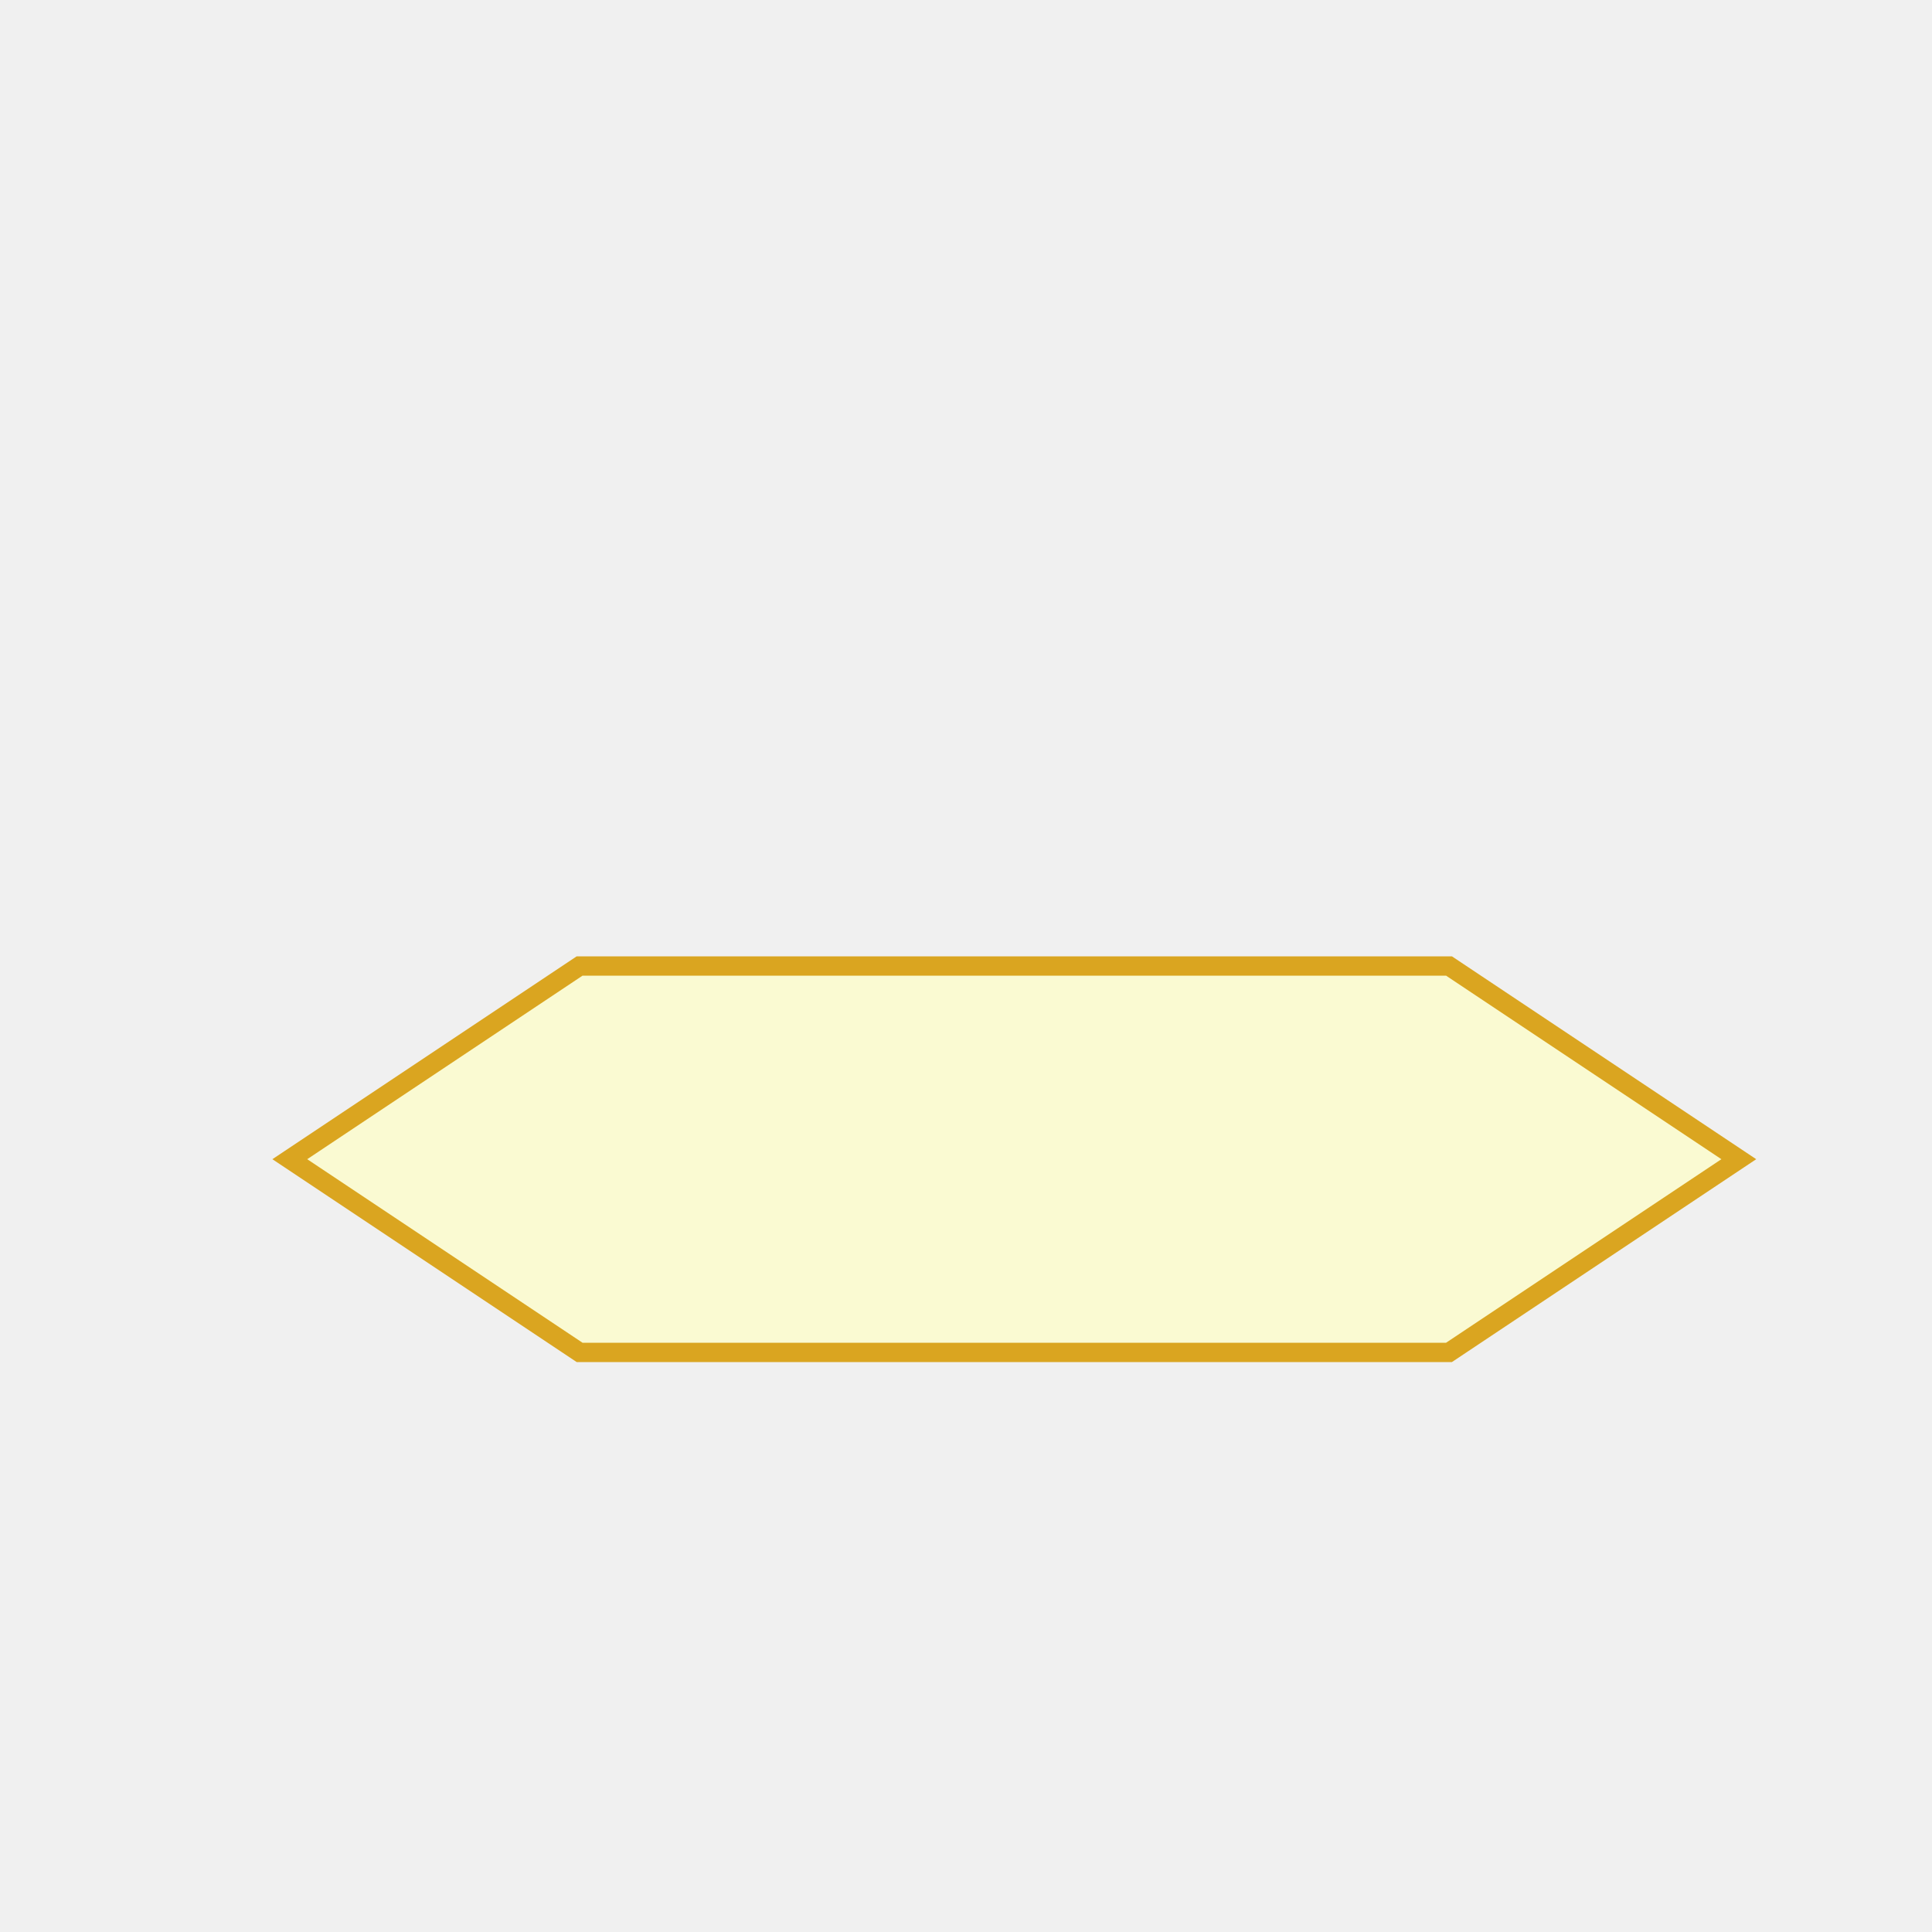
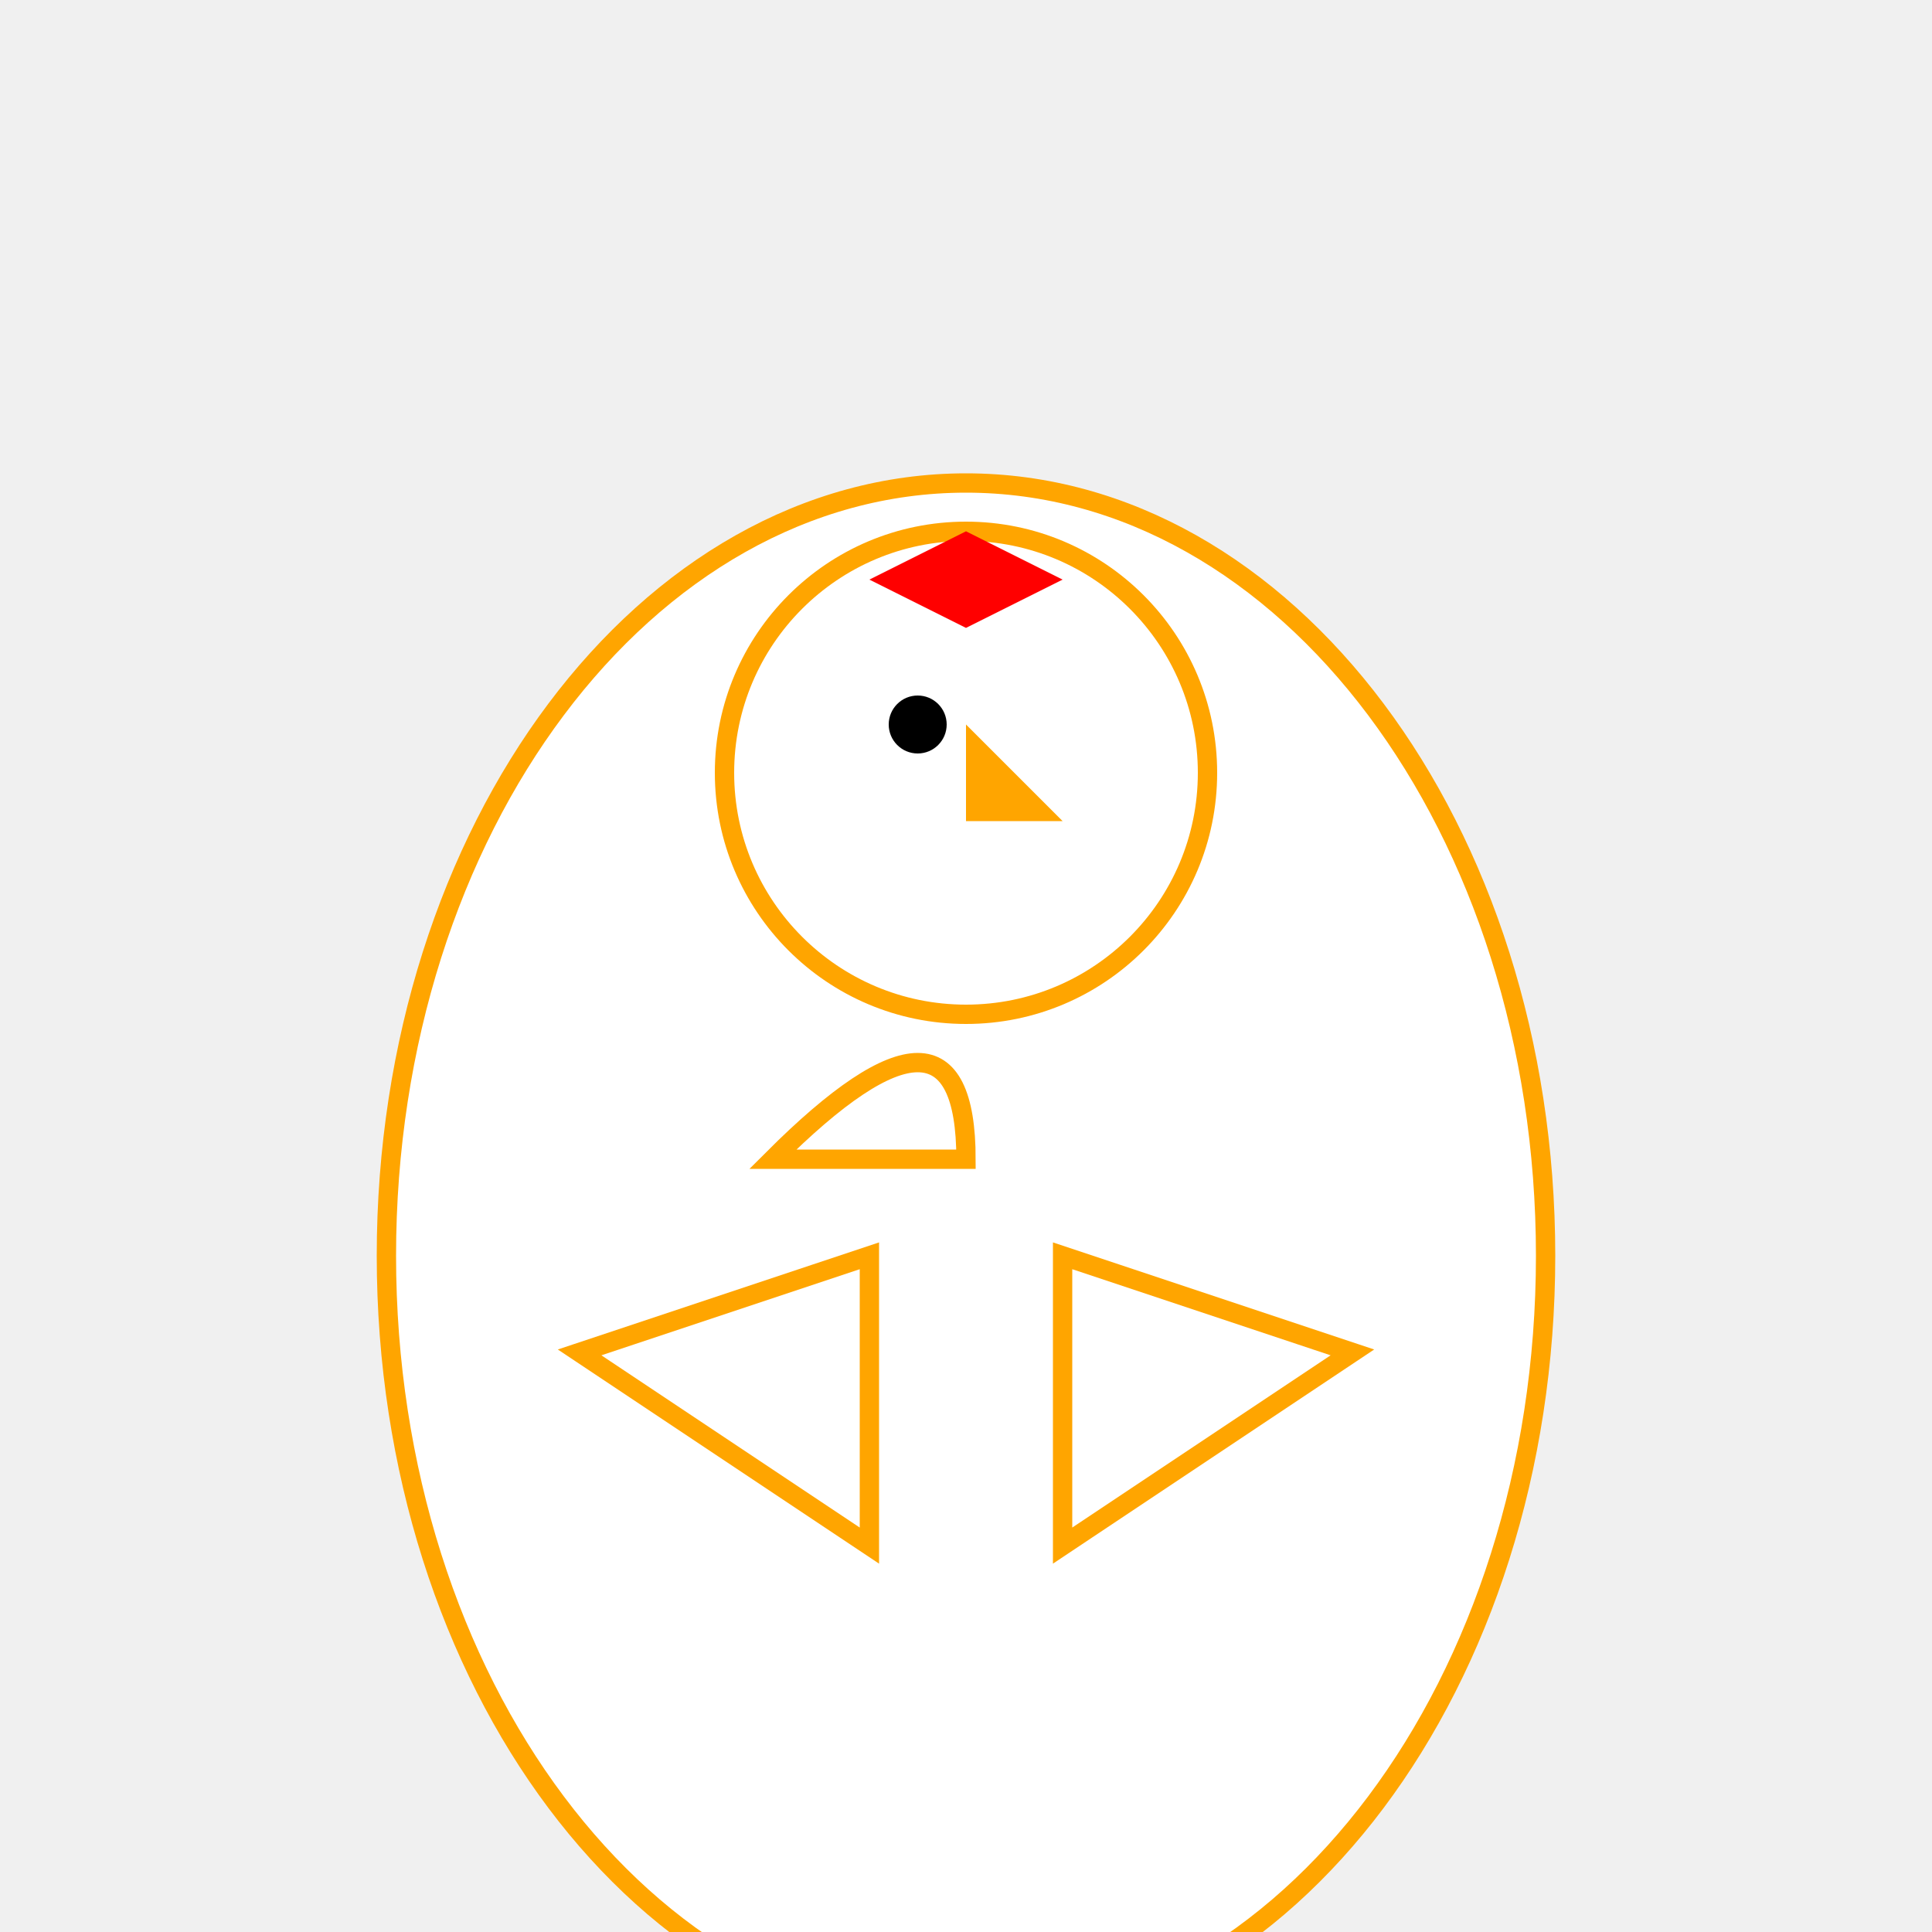
<svg xmlns="http://www.w3.org/2000/svg" width="200" height="200">
-   <path d="M30 120 L60 100 L150 100 L180 120 L150 140 L60 140 Z" fill="lightgoldenrodyellow" stroke="goldenrod" stroke-width="2" />
+   <ellipse cx="100" cy="130" rx="60" ry="80" fill="white" stroke="orange" stroke-width="2" />
+   <circle cx="100" cy="80" r="25" fill="white" stroke="orange" stroke-width="2" />
+   <polygon points="100,75 110,85 100,85" fill="orange" />
+   <circle cx="95" cy="75" r="3" fill="black" />
+   <polygon points="100,65 90,60 100,55 110,60" fill="red" />
+   <path d="M80 120 Q100 100 100 120 Z" fill="white" stroke="orange" stroke-width="2" />
+   <path d="M90 130 L90 160 L60 140 Z" fill="white" stroke="orange" stroke-width="2" />
+   <path d="M110 130 L110 160 L140 140 Z" fill="white" stroke="orange" stroke-width="2" />
</svg>
